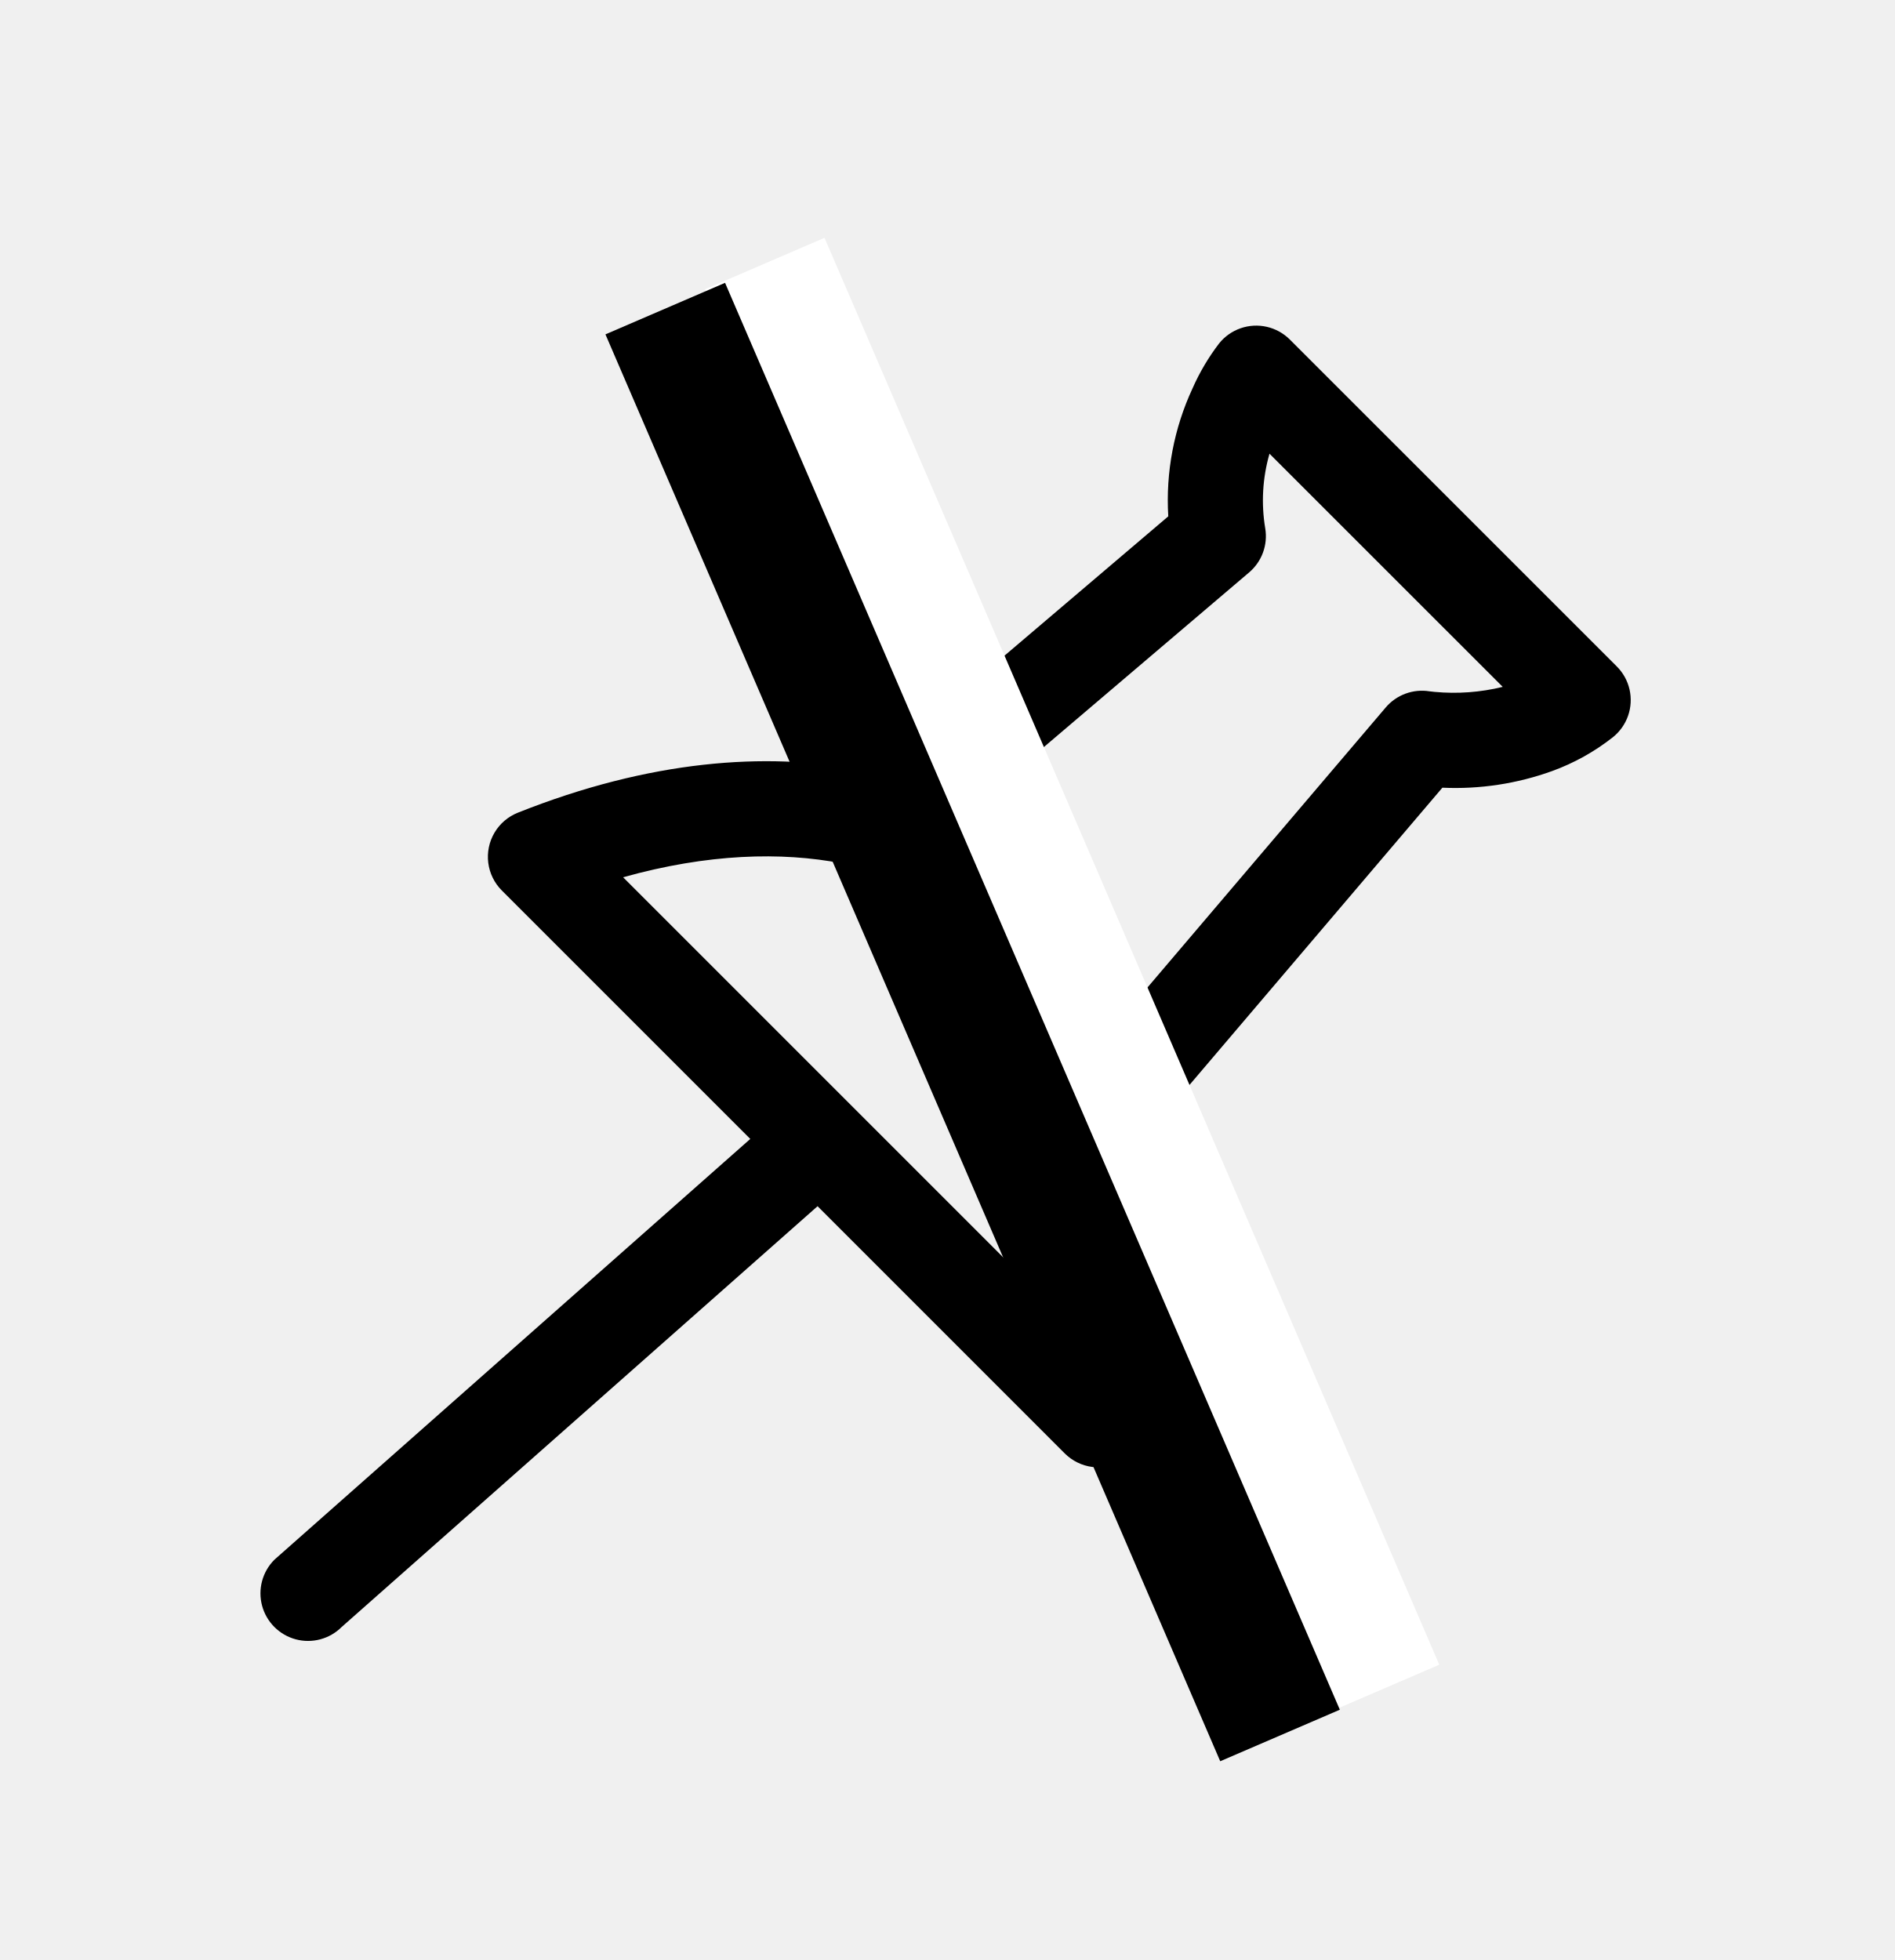
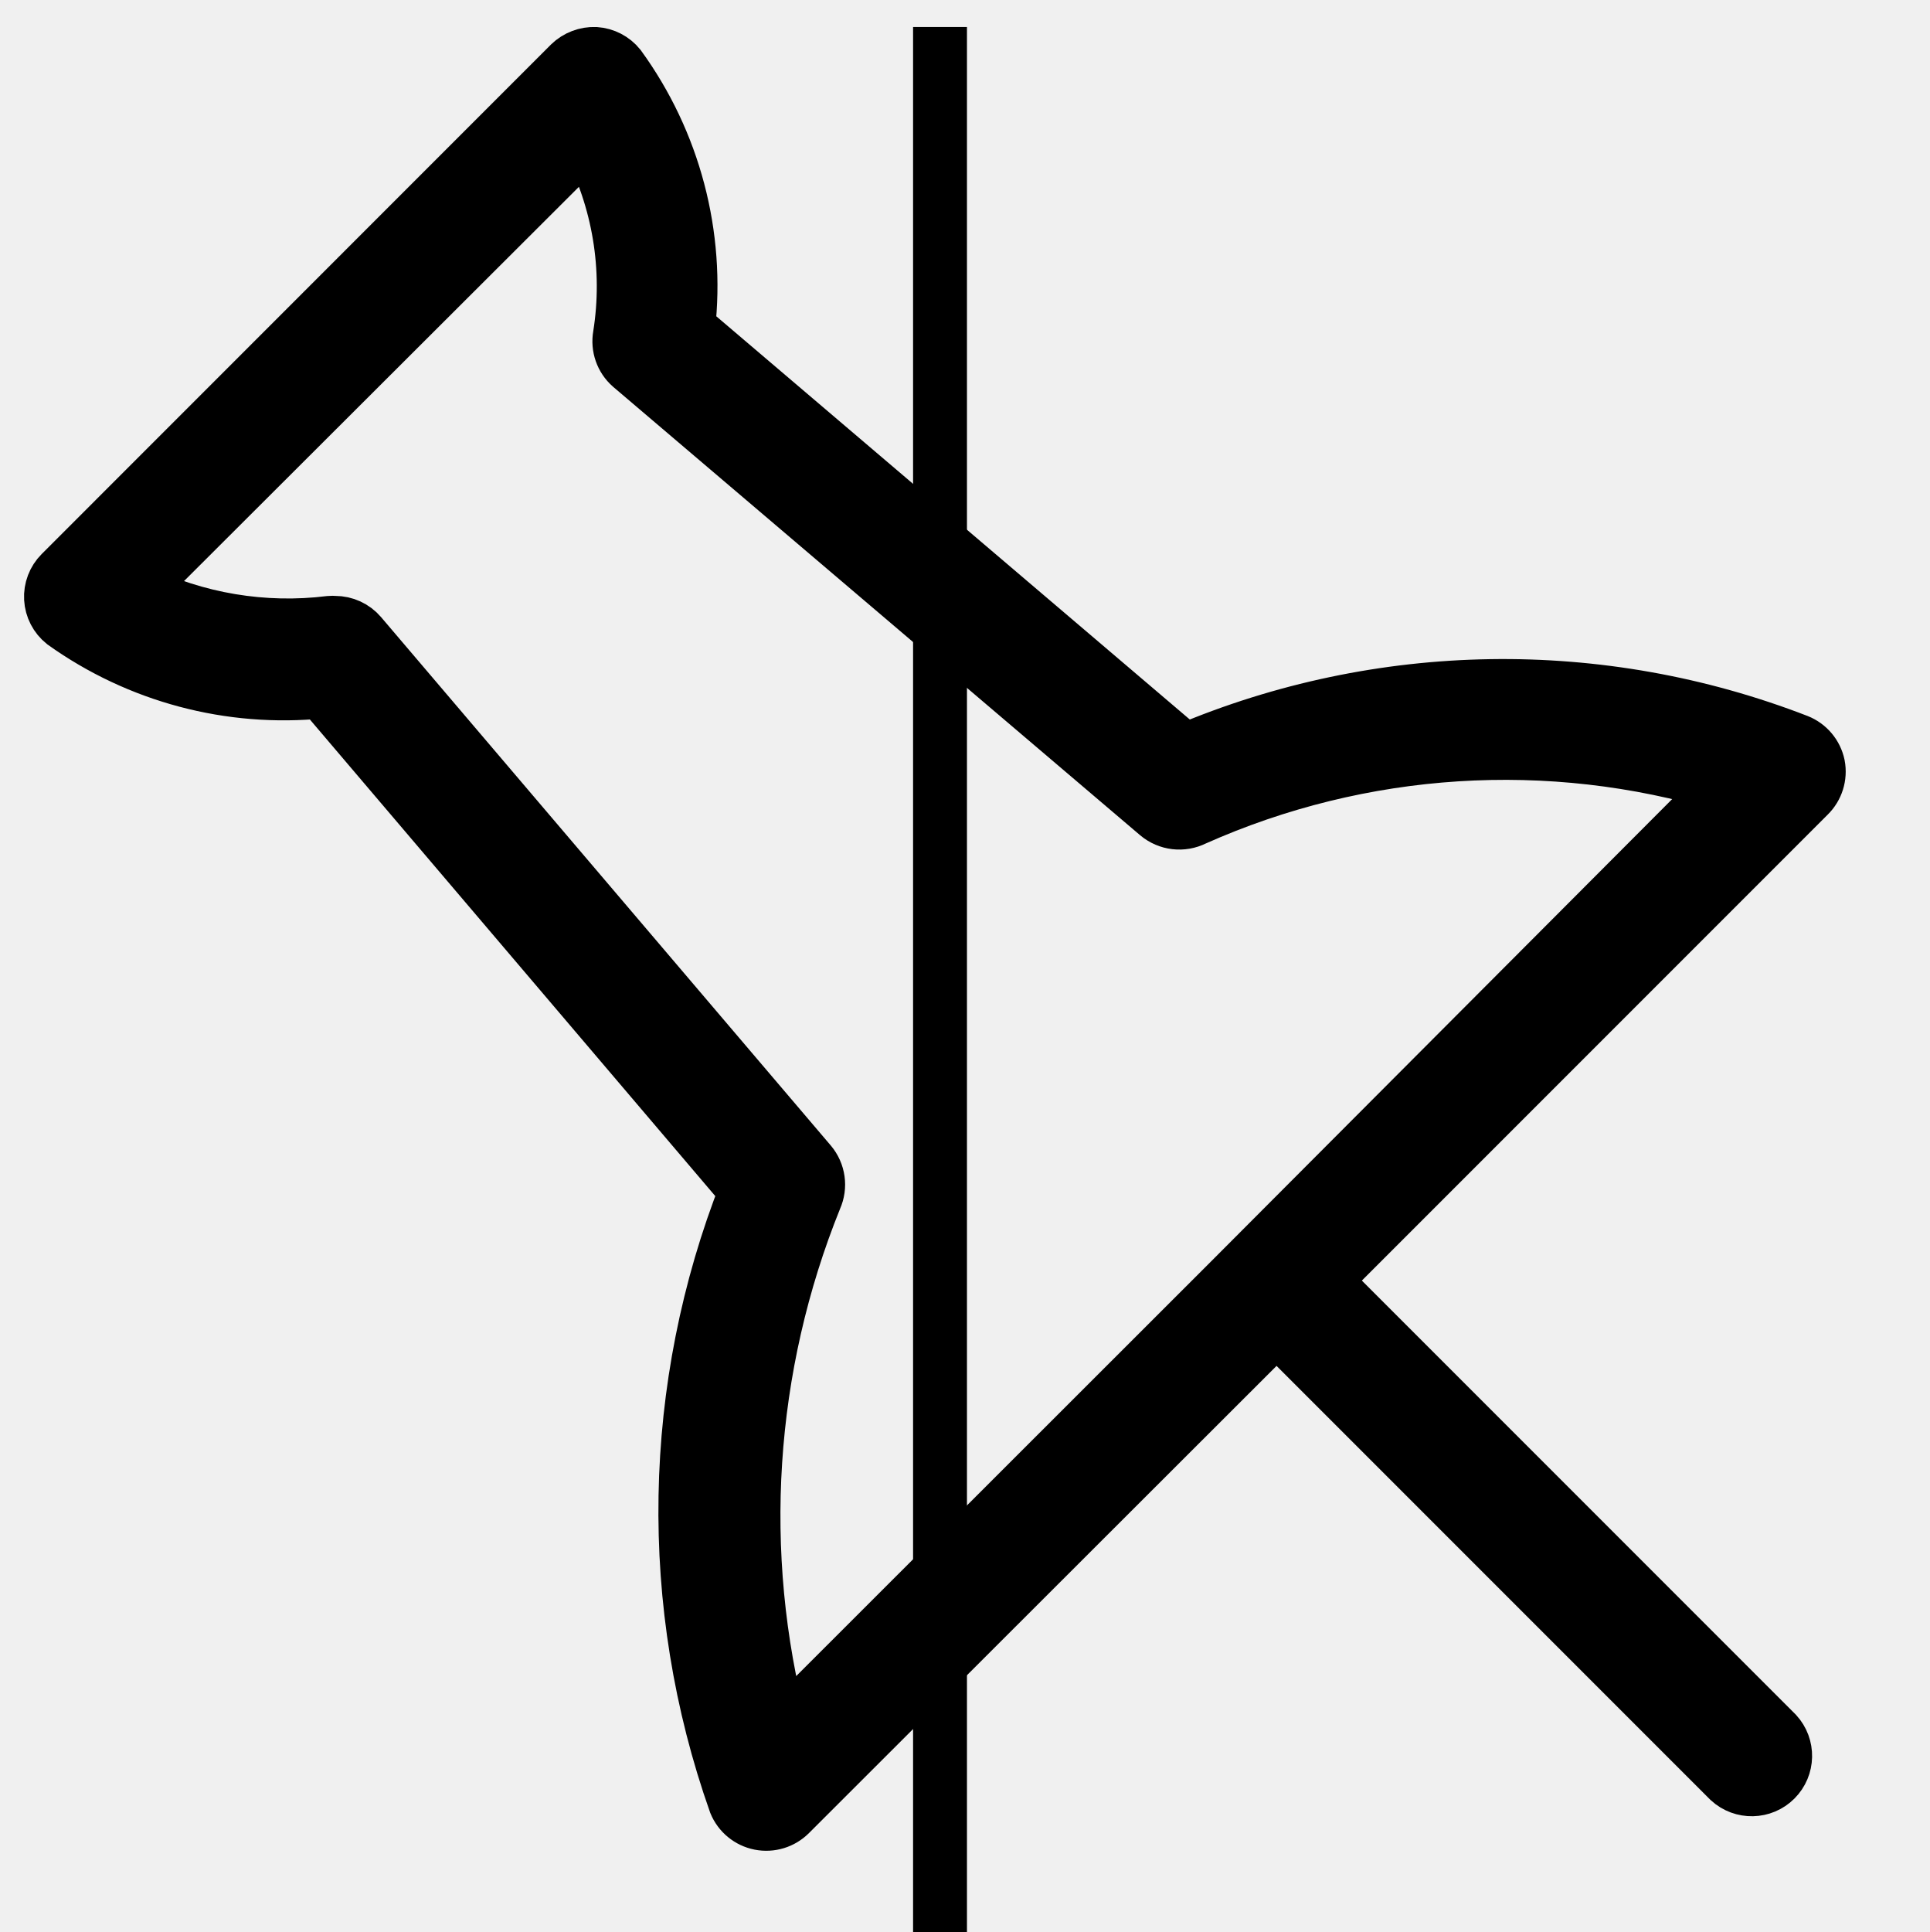
- <svg xmlns="http://www.w3.org/2000/svg" viewBox="0 0 291 301" id="vector">
-   <defs>
-     <clipPath id="clip_path">
-       <path d="M 0 0 L 291 0 L 291 301 L 0 301 Z" />
-     </clipPath>
-     <clipPath id="clip_path_1">
-       <path d="M 0 0 L 291 0 L 291 301 L 0 301 Z" />
-     </clipPath>
-     <clipPath id="clip_path_2">
-       <path d="M 0 0 L 291 0 L 291 301 L 0 301 Z" />
-     </clipPath>
-   </defs>
-   <g id="group">
-     <path id="path" clip-path="url(#clip_path)" d="M 115.218 174.908 L 77.066 136.756 C 75.92 135.612 75.186 134.118 74.981 132.512 C 74.777 130.905 75.112 129.275 75.935 127.88 C 76.758 126.485 78.022 125.403 79.527 124.805 C 99.793 116.728 117.679 115.458 132.027 118.229 Q 132.711 118.361 133.327 118.495 L 179.407 79.295 C 178.998 72.533 180.28 65.775 183.137 59.632 C 184.219 57.178 185.59 54.862 187.22 52.732 C 188.08 51.664 189.223 50.859 190.519 50.41 C 191.814 49.961 193.21 49.885 194.547 50.192 C 195.883 50.499 197.106 51.177 198.076 52.146 L 248.284 102.346 C 249.258 103.32 249.937 104.549 250.242 105.892 C 250.548 107.235 250.467 108.637 250.01 109.936 C 249.553 111.235 248.738 112.379 247.659 113.235 C 244.861 115.437 241.731 117.181 238.385 118.4 C 232.98 120.358 227.242 121.23 221.499 120.967 L 181.949 167.456 Q 182.049 168.056 182.154 168.718 C 184.454 183.649 183.095 201.563 175.461 220.74 C 174.862 222.245 173.779 223.508 172.384 224.331 C 170.99 225.153 169.36 225.489 167.753 225.285 C 166.147 225.081 164.653 224.348 163.508 223.203 L 125.55 185.239 L 52.467 249.861 C 51.56 250.768 50.431 251.42 49.192 251.752 C 47.954 252.084 46.649 252.084 45.411 251.752 C 44.172 251.42 43.043 250.768 42.136 249.861 C 41.229 248.954 40.577 247.825 40.245 246.586 C 39.913 245.348 39.913 244.043 40.245 242.805 C 40.577 241.566 41.229 240.437 42.136 239.53 Z M 165.493 204.527 C 168.559 193.607 169.315 182.167 167.712 170.939 C 167.545 169.753 167.317 168.576 167.028 167.414 C 166.706 166.262 166.672 165.049 166.929 163.88 C 167.185 162.712 167.725 161.625 168.5 160.714 L 212.799 108.646 C 213.612 107.691 214.658 106.96 215.835 106.526 C 217.012 106.092 218.281 105.968 219.52 106.167 C 219.596 106.179 219.874 106.215 220.327 106.256 C 223.825 106.582 227.354 106.321 230.766 105.484 L 194.95 69.676 C 193.88 73.404 193.657 77.325 194.299 81.15 C 194.505 82.393 194.385 83.669 193.952 84.853 C 193.518 86.036 192.785 87.088 191.825 87.904 L 139.879 132.104 C 138.899 132.938 137.716 133.498 136.45 133.728 C 135.185 133.957 133.88 133.849 132.67 133.413 C 131.55 133.061 130.408 132.782 129.251 132.579 C 120.01 130.794 108.682 131.079 95.688 134.725 L 133.109 172.146 Z" fill="#000000" />
-     <path id="path_1" clip-path="url(#clip_path_1)" d="M 117.431 40.48 L 211.84 259.608" fill="#00000000" stroke="#ffffff" stroke-width="20" />
-     <path id="path_2" clip-path="url(#clip_path_2)" d="M 102.16 47.392 L 196.569 266.52" fill="#00000000" stroke="#000000" stroke-width="20" />
+ <svg xmlns="http://www.w3.org/2000/svg" width="16.907" height="16.923" viewBox="0 0 17.907 17.923">
+   <g id="unpin" transform="translate(0.223 0.25)" stroke="#000" stroke-width="0.5">
+     <path id="push-pin" d="M16.426,6.6a.31.31,0,0,0-.189-.225,7.569,7.569,0,0,0-5.688.089L5.94,2.54A3.464,3.464,0,0,0,5.3.115.312.312,0,0,0,5.079,0a.321.321,0,0,0-.236.09L.118,4.816a.31.31,0,0,0,.026.462,3.516,3.516,0,0,0,2.393.637l3.941,4.632a8.121,8.121,0,0,0-.1,5.681.31.31,0,0,0,.507.1L11.4,11.818l4.2,4.2a.31.31,0,0,0,.438-.438l-4.2-4.2,4.5-4.5A.311.311,0,0,0,16.426,6.6Zm-5.467,4.789L6.8,15.545a7.86,7.86,0,0,1,.319-4.928.311.311,0,0,0-.046-.328L2.9,5.387a.311.311,0,0,0-.237-.109.275.275,0,0,0-.048,0,3.205,3.205,0,0,1-1.795-.3L5.006.8a2.906,2.906,0,0,1,.3,1.812.309.309,0,0,0,.1.286l4.89,4.16a.313.313,0,0,0,.342.04,7.078,7.078,0,0,1,4.916-.315Z" transform="translate(0.223 0.25)" stroke="#000" stroke-width="0.5" />
+     <line x1="8.5" y1="0" x2="8.5" y2="19" />
  </g>
</svg>
